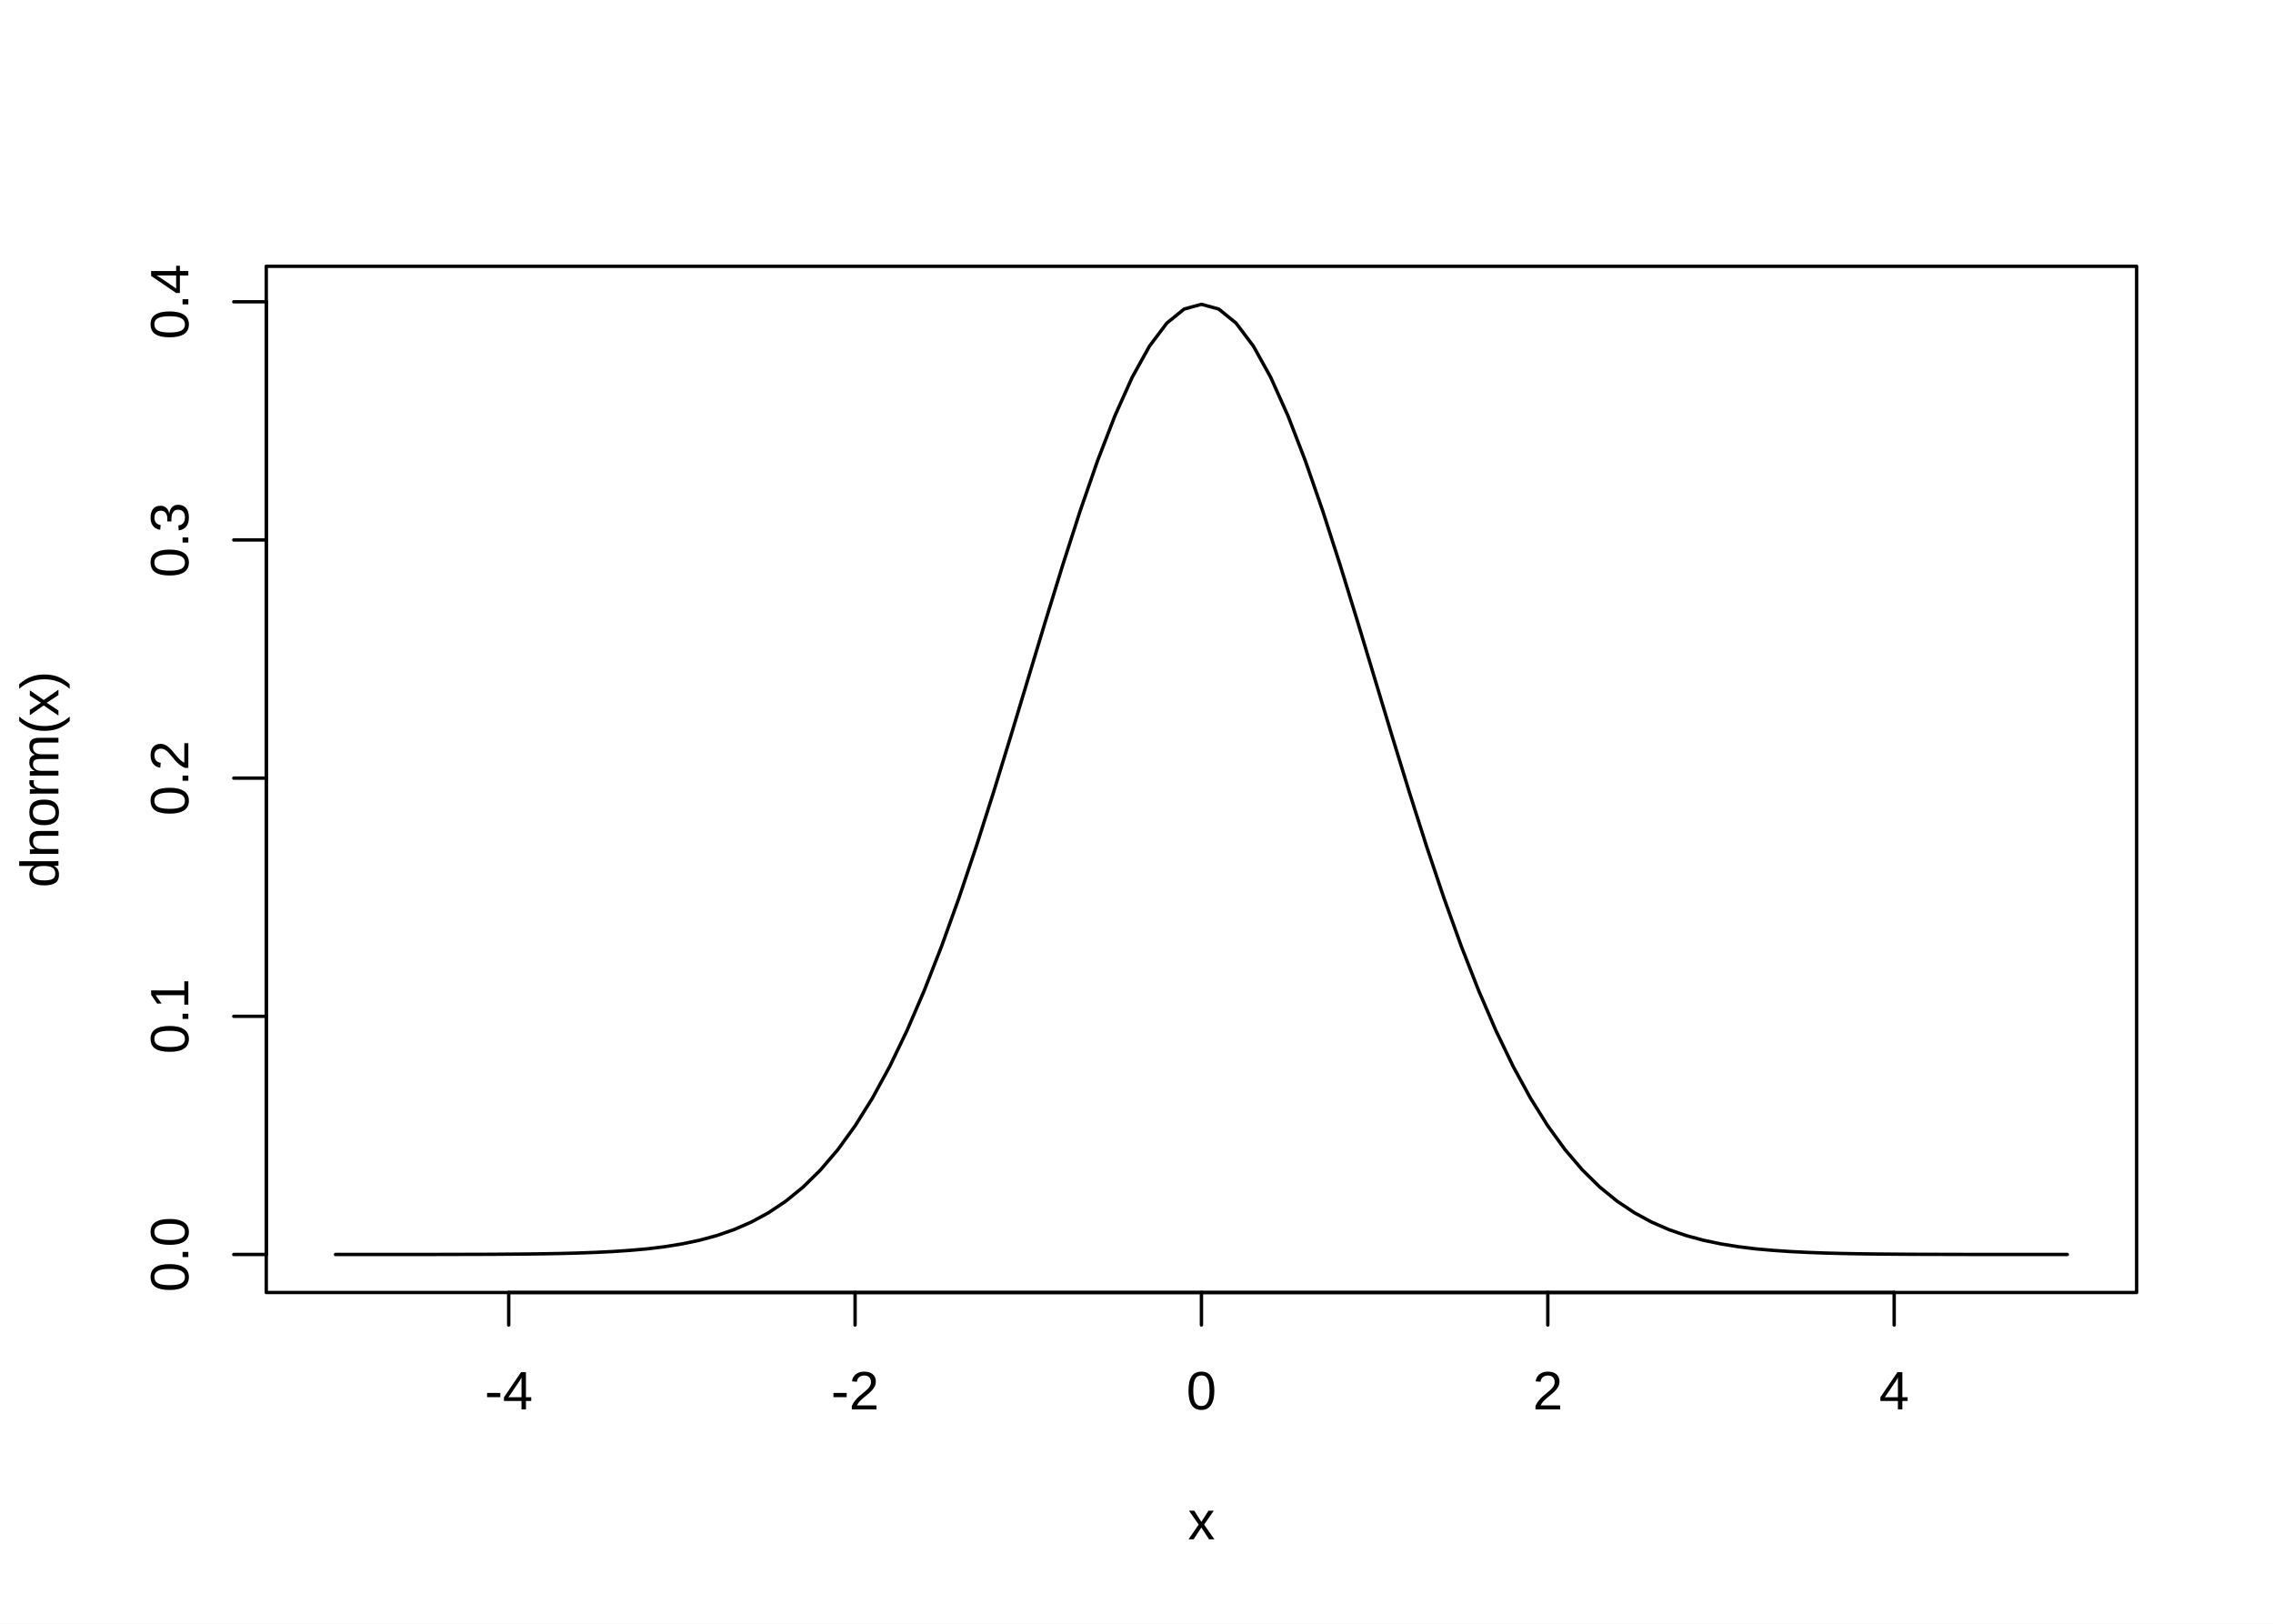
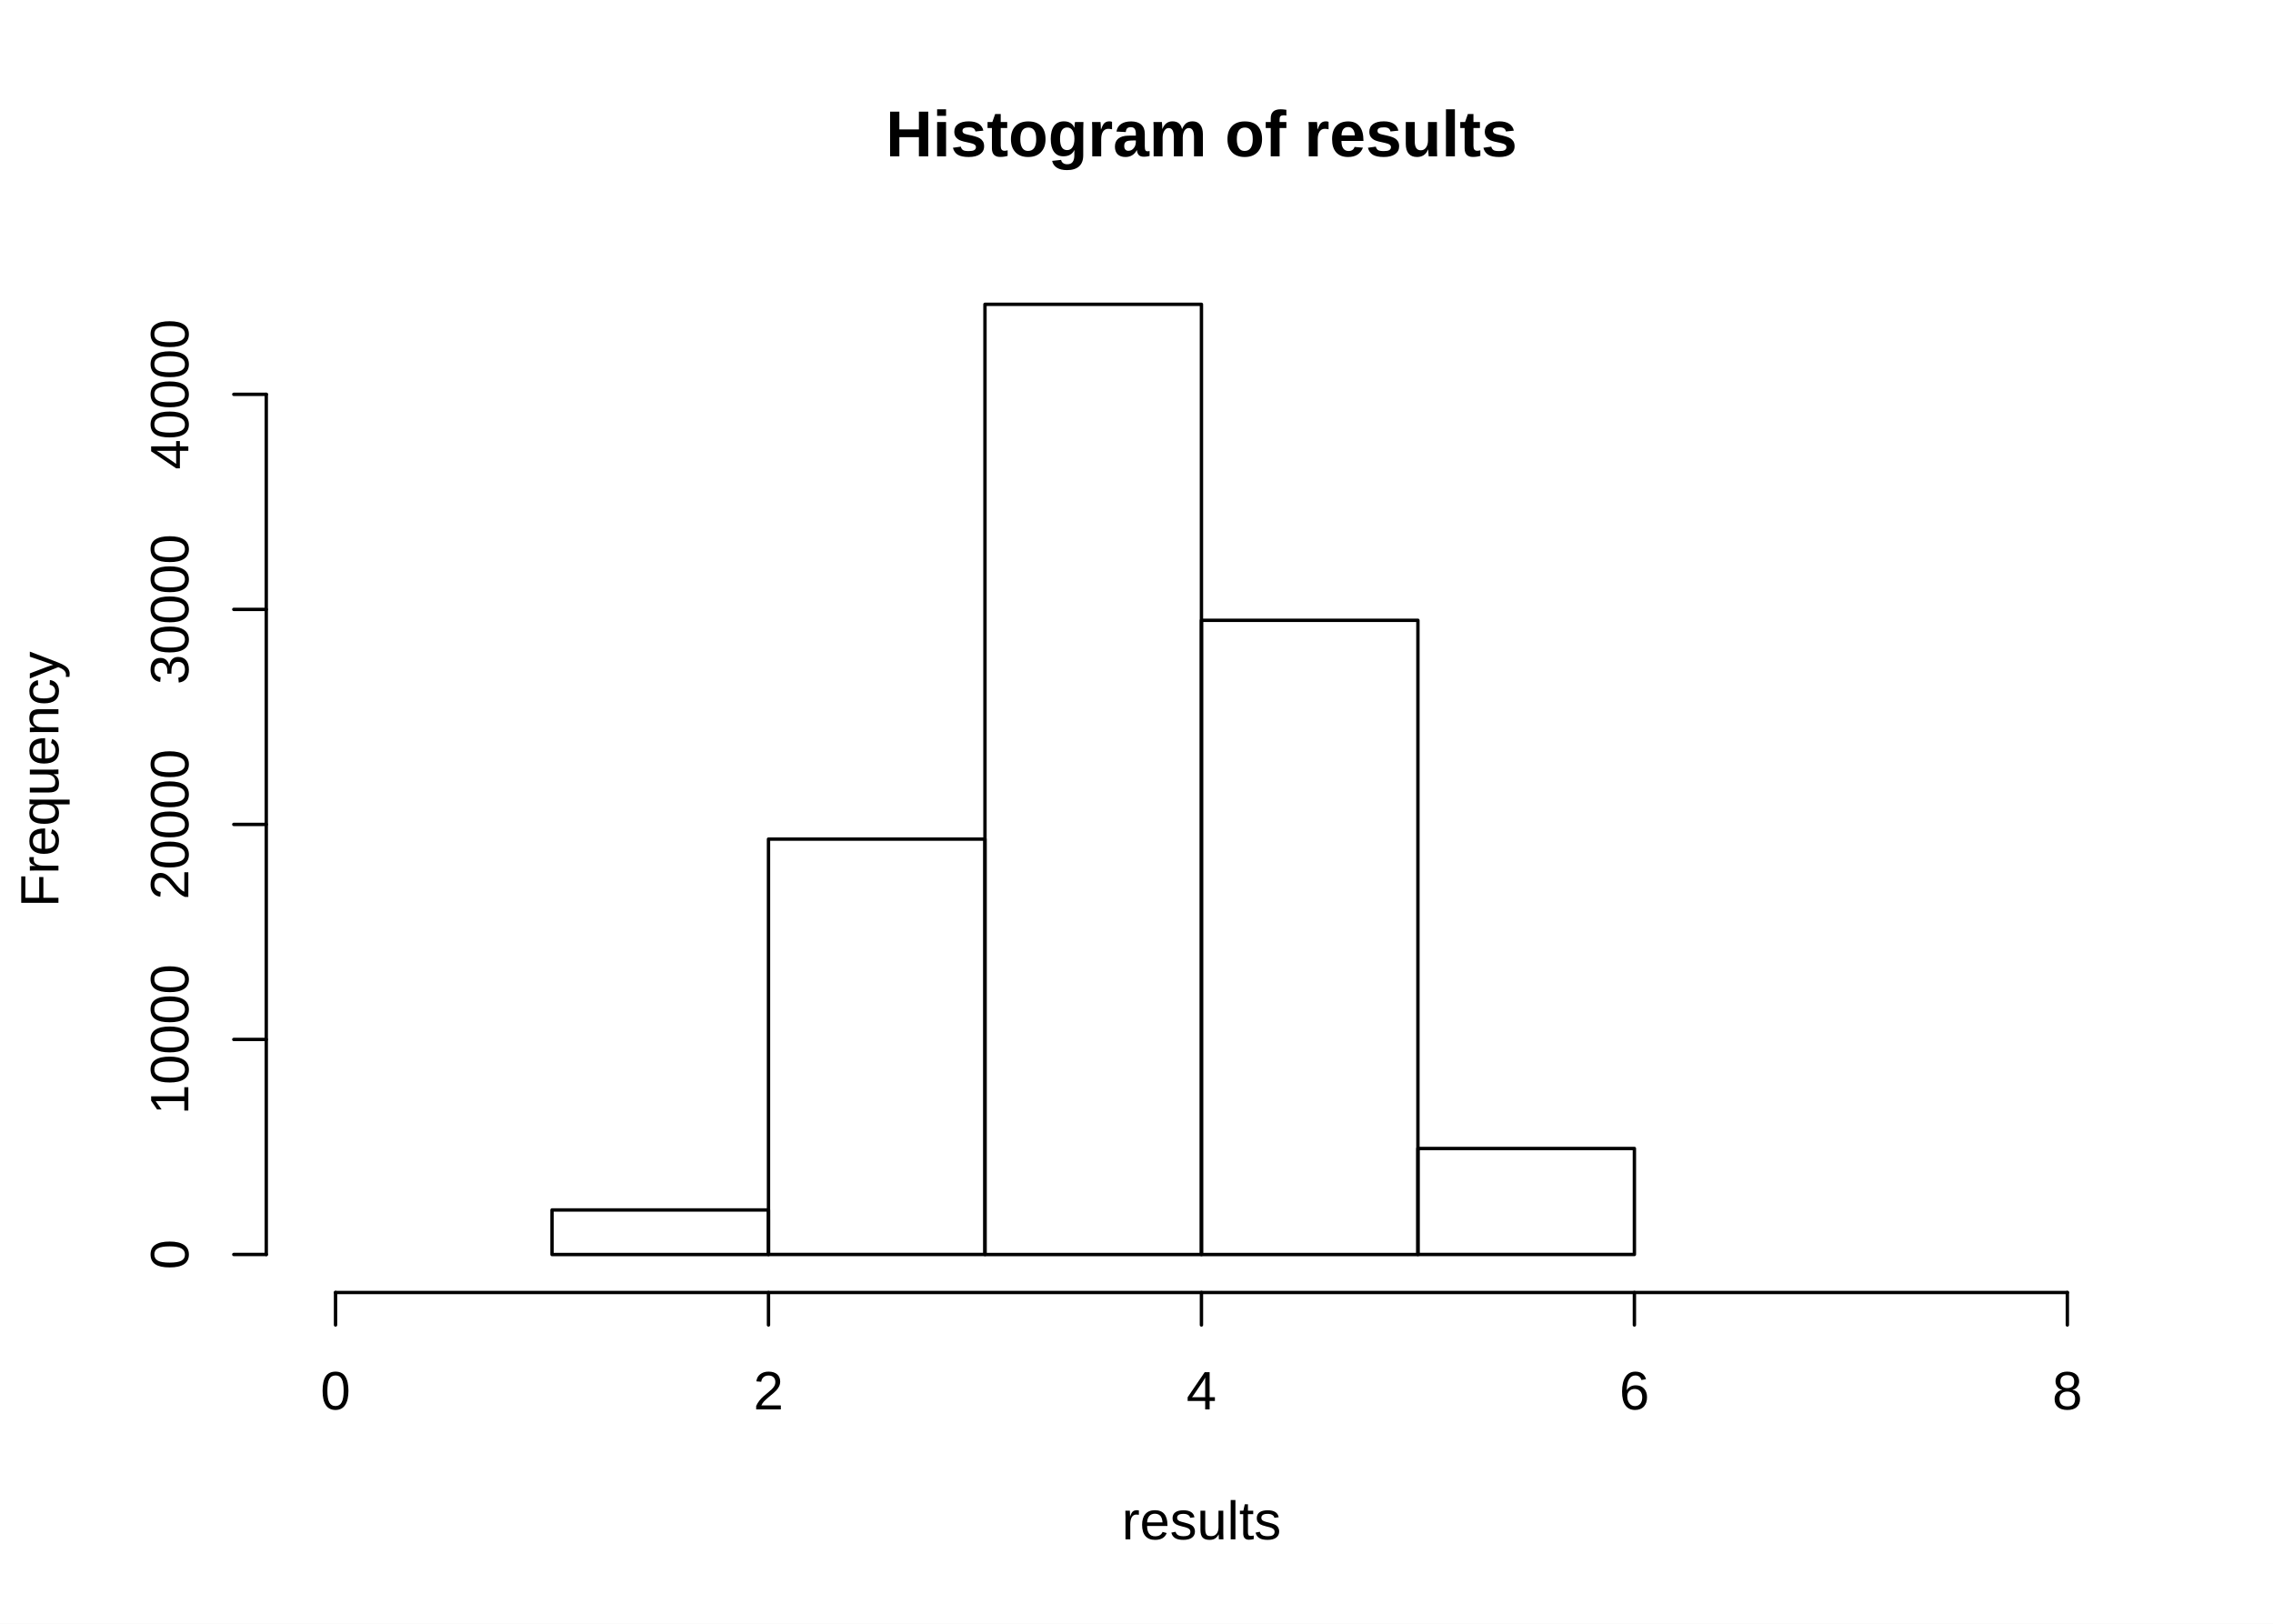
<svg xmlns="http://www.w3.org/2000/svg" viewBox="0 0 504.00 360.00">
  <defs>
    <style type="text/css">
    line, polyline, polygon, path, rect, circle {
      fill: none;
      stroke: #000000;
      stroke-linecap: round;
      stroke-linejoin: round;
      stroke-miterlimit: 10.00;
    }
  </style>
  </defs>
  <rect width="100%" height="100%" style="stroke: none; fill: #FFFFFF;" />
+   <text x="196.39" y="34.67" style="font-size: 14.40px; font-weight: bold; font-family: Arial;" textLength="140.03px" lengthAdjust="spacingAndGlyphs">Histogram of results</text>
+   <text x="248.73" y="341.28" style="font-size: 12.00px; font-family: Arial;" textLength="35.34px" lengthAdjust="spacingAndGlyphs">results</text>
+   <text transform="translate(12.96,201.15) rotate(-90)" style="font-size: 12.00px; font-family: Arial;" textLength="56.70px" lengthAdjust="spacingAndGlyphs">Frequency</text>
+   <line x1="74.40" y1="286.56" x2="458.40" y2="286.56" style="stroke-width: 0.75;" />
+   <line x1="74.40" y1="286.56" x2="74.40" y2="293.76" style="stroke-width: 0.75;" />
+   <line x1="170.40" y1="286.56" x2="170.40" y2="293.76" style="stroke-width: 0.75;" />
+   <line x1="266.40" y1="286.56" x2="266.40" y2="293.76" style="stroke-width: 0.75;" />
+   <line x1="362.40" y1="286.56" x2="362.40" y2="293.76" style="stroke-width: 0.75;" />
+   <line x1="458.40" y1="286.56" x2="458.40" y2="293.76" style="stroke-width: 0.75;" />
+   <text x="71.06" y="312.48" style="font-size: 12.00px; font-family: Arial;" textLength="6.67px" lengthAdjust="spacingAndGlyphs">0</text>
+   <text x="167.06" y="312.48" style="font-size: 12.00px; font-family: Arial;" textLength="6.67px" lengthAdjust="spacingAndGlyphs">2</text>
+   <text x="263.06" y="312.48" style="font-size: 12.00px; font-family: Arial;" textLength="6.67px" lengthAdjust="spacingAndGlyphs">4</text>
+   <text x="359.06" y="312.48" style="font-size: 12.00px; font-family: Arial;" textLength="6.67px" lengthAdjust="spacingAndGlyphs">6</text>
+   <text x="455.06" y="312.48" style="font-size: 12.00px; font-family: Arial;" textLength="6.67px" lengthAdjust="spacingAndGlyphs">8</text>
+   <line x1="59.04" y1="278.13" x2="59.04" y2="87.43" style="stroke-width: 0.75;" />
+   <line x1="59.04" y1="278.13" x2="51.84" y2="278.13" style="stroke-width: 0.75;" />
+   <line x1="59.04" y1="230.46" x2="51.84" y2="230.46" style="stroke-width: 0.75;" />
+   <line x1="59.04" y1="182.78" x2="51.84" y2="182.78" style="stroke-width: 0.75;" />
+   <line x1="59.04" y1="135.11" x2="51.84" y2="135.11" style="stroke-width: 0.75;" />
+   <line x1="59.04" y1="87.43" x2="51.84" y2="87.43" style="stroke-width: 0.75;" />
+   <text transform="translate(41.76,281.47) rotate(-90)" style="font-size: 12.00px; font-family: Arial;" textLength="6.67px" lengthAdjust="spacingAndGlyphs">0</text>
+   <text transform="translate(41.76,247.14) rotate(-90)" style="font-size: 12.00px; font-family: Arial;" textLength="33.37px" lengthAdjust="spacingAndGlyphs">10000</text>
+   <text transform="translate(41.76,199.47) rotate(-90)" style="font-size: 12.00px; font-family: Arial;" textLength="33.37px" lengthAdjust="spacingAndGlyphs">20000</text>
+   <text transform="translate(41.76,151.79) rotate(-90)" style="font-size: 12.00px; font-family: Arial;" textLength="33.37px" lengthAdjust="spacingAndGlyphs">30000</text>
+   <text transform="translate(41.76,104.12) rotate(-90)" style="font-size: 12.00px; font-family: Arial;" textLength="33.37px" lengthAdjust="spacingAndGlyphs">40000</text>
  <defs>
    <clipPath id="cpNTkuMDR8NDczLjc2fDI4Ni41Nnw1OS4wNA==">
      <rect x="59.04" y="59.04" width="414.72" height="227.52" />
    </clipPath>
  </defs>
-   <polyline points="74.40,278.13 78.24,278.13 82.08,278.13 85.92,278.13 89.76,278.13 93.60,278.13 97.44,278.12 101.28,278.11 105.12,278.10 108.96,278.09 112.80,278.06 116.64,278.03 120.48,277.98 124.32,277.91 128.16,277.81 132.00,277.67 135.84,277.48 139.68,277.22 143.52,276.88 147.36,276.41 151.20,275.79 155.04,274.99 158.88,273.95 162.72,272.63 166.56,270.96 170.40,268.88 174.24,266.31 178.08,263.18 181.92,259.40 185.76,254.91 189.60,249.62 193.44,243.48 197.28,236.44 201.12,228.47 204.96,219.56 208.80,209.74 212.64,199.07 216.48,187.64 220.32,175.59 224.16,163.09 228.00,150.36 231.84,137.62 235.68,125.16 239.52,113.24 243.36,102.17 247.20,92.22 251.04,83.66 254.88,76.74 258.72,71.64 262.56,68.52 266.40,67.47 270.24,68.52 274.08,71.64 277.92,76.74 281.76,83.66 285.60,92.22 289.44,102.17 293.28,113.24 297.12,125.16 300.96,137.62 304.80,150.36 308.64,163.09 312.48,175.59 316.32,187.64 320.16,199.07 324.00,209.74 327.84,219.56 331.68,228.47 335.52,236.44 339.36,243.48 343.20,249.62 347.04,254.91 350.88,259.40 354.72,263.18 358.56,266.31 362.40,268.88 366.24,270.96 370.08,272.63 373.92,273.95 377.76,274.99 381.60,275.79 385.44,276.41 389.28,276.88 393.12,277.22 396.96,277.48 400.80,277.67 404.64,277.81 408.48,277.91 412.32,277.98 416.16,278.03 420.00,278.06 423.84,278.09 427.68,278.10 431.52,278.11 435.36,278.12 439.20,278.13 443.04,278.13 446.88,278.13 450.72,278.13 454.56,278.13 458.40,278.13 " style="stroke-width: 0.75;" clip-path="url(#cpNTkuMDR8NDczLjc2fDI4Ni41Nnw1OS4wNA==)" />
-   <defs>
-     <clipPath id="cpMC4wMHw1MDQuMDB8MzYwLjAwfDAuMDA=">
-       <rect x="0.00" y="0.00" width="504.00" height="360.00" />
-     </clipPath>
-   </defs>
-   <line x1="112.80" y1="286.56" x2="420.00" y2="286.56" style="stroke-width: 0.75;" clip-path="url(#cpMC4wMHw1MDQuMDB8MzYwLjAwfDAuMDA=)" />
-   <line x1="112.80" y1="286.56" x2="112.80" y2="293.76" style="stroke-width: 0.75;" clip-path="url(#cpMC4wMHw1MDQuMDB8MzYwLjAwfDAuMDA=)" />
-   <line x1="189.60" y1="286.56" x2="189.60" y2="293.76" style="stroke-width: 0.75;" clip-path="url(#cpMC4wMHw1MDQuMDB8MzYwLjAwfDAuMDA=)" />
-   <line x1="266.40" y1="286.56" x2="266.40" y2="293.76" style="stroke-width: 0.75;" clip-path="url(#cpMC4wMHw1MDQuMDB8MzYwLjAwfDAuMDA=)" />
-   <line x1="343.20" y1="286.56" x2="343.20" y2="293.76" style="stroke-width: 0.75;" clip-path="url(#cpMC4wMHw1MDQuMDB8MzYwLjAwfDAuMDA=)" />
-   <line x1="420.00" y1="286.56" x2="420.00" y2="293.76" style="stroke-width: 0.75;" clip-path="url(#cpMC4wMHw1MDQuMDB8MzYwLjAwfDAuMDA=)" />
-   <g clip-path="url(#cpMC4wMHw1MDQuMDB8MzYwLjAwfDAuMDA=)">
-     <text x="107.47" y="312.48" style="font-size: 12.00px; font-family: Arial;" textLength="10.67px" lengthAdjust="spacingAndGlyphs">-4</text>
-   </g>
-   <g clip-path="url(#cpMC4wMHw1MDQuMDB8MzYwLjAwfDAuMDA=)">
-     <text x="184.27" y="312.48" style="font-size: 12.00px; font-family: Arial;" textLength="10.67px" lengthAdjust="spacingAndGlyphs">-2</text>
-   </g>
-   <g clip-path="url(#cpMC4wMHw1MDQuMDB8MzYwLjAwfDAuMDA=)">
-     <text x="263.06" y="312.48" style="font-size: 12.00px; font-family: Arial;" textLength="6.67px" lengthAdjust="spacingAndGlyphs">0</text>
-   </g>
-   <g clip-path="url(#cpMC4wMHw1MDQuMDB8MzYwLjAwfDAuMDA=)">
-     <text x="339.86" y="312.48" style="font-size: 12.00px; font-family: Arial;" textLength="6.67px" lengthAdjust="spacingAndGlyphs">2</text>
-   </g>
-   <g clip-path="url(#cpMC4wMHw1MDQuMDB8MzYwLjAwfDAuMDA=)">
-     <text x="416.66" y="312.48" style="font-size: 12.00px; font-family: Arial;" textLength="6.67px" lengthAdjust="spacingAndGlyphs">4</text>
-   </g>
-   <line x1="59.04" y1="278.13" x2="59.04" y2="66.91" style="stroke-width: 0.75;" clip-path="url(#cpMC4wMHw1MDQuMDB8MzYwLjAwfDAuMDA=)" />
-   <line x1="59.04" y1="278.13" x2="51.84" y2="278.13" style="stroke-width: 0.75;" clip-path="url(#cpMC4wMHw1MDQuMDB8MzYwLjAwfDAuMDA=)" />
-   <line x1="59.04" y1="225.33" x2="51.84" y2="225.33" style="stroke-width: 0.75;" clip-path="url(#cpMC4wMHw1MDQuMDB8MzYwLjAwfDAuMDA=)" />
-   <line x1="59.04" y1="172.52" x2="51.84" y2="172.52" style="stroke-width: 0.75;" clip-path="url(#cpMC4wMHw1MDQuMDB8MzYwLjAwfDAuMDA=)" />
-   <line x1="59.04" y1="119.71" x2="51.84" y2="119.71" style="stroke-width: 0.75;" clip-path="url(#cpMC4wMHw1MDQuMDB8MzYwLjAwfDAuMDA=)" />
-   <line x1="59.04" y1="66.91" x2="51.84" y2="66.91" style="stroke-width: 0.75;" clip-path="url(#cpMC4wMHw1MDQuMDB8MzYwLjAwfDAuMDA=)" />
-   <g clip-path="url(#cpMC4wMHw1MDQuMDB8MzYwLjAwfDAuMDA=)">
-     <text transform="translate(41.76,286.47) rotate(-90)" style="font-size: 12.00px; font-family: Arial;" textLength="16.68px" lengthAdjust="spacingAndGlyphs">0.0</text>
-   </g>
-   <g clip-path="url(#cpMC4wMHw1MDQuMDB8MzYwLjAwfDAuMDA=)">
-     <text transform="translate(41.76,233.67) rotate(-90)" style="font-size: 12.00px; font-family: Arial;" textLength="16.68px" lengthAdjust="spacingAndGlyphs">0.1</text>
-   </g>
-   <g clip-path="url(#cpMC4wMHw1MDQuMDB8MzYwLjAwfDAuMDA=)">
-     <text transform="translate(41.76,180.86) rotate(-90)" style="font-size: 12.00px; font-family: Arial;" textLength="16.68px" lengthAdjust="spacingAndGlyphs">0.2</text>
-   </g>
-   <g clip-path="url(#cpMC4wMHw1MDQuMDB8MzYwLjAwfDAuMDA=)">
-     <text transform="translate(41.76,128.06) rotate(-90)" style="font-size: 12.00px; font-family: Arial;" textLength="16.68px" lengthAdjust="spacingAndGlyphs">0.3</text>
-   </g>
-   <g clip-path="url(#cpMC4wMHw1MDQuMDB8MzYwLjAwfDAuMDA=)">
-     <text transform="translate(41.76,75.25) rotate(-90)" style="font-size: 12.00px; font-family: Arial;" textLength="16.68px" lengthAdjust="spacingAndGlyphs">0.4</text>
-   </g>
-   <polyline points="59.04,286.56 473.76,286.56 473.76,59.04 59.04,59.04 59.04,286.56 " style="stroke-width: 0.75;" clip-path="url(#cpMC4wMHw1MDQuMDB8MzYwLjAwfDAuMDA=)" />
-   <g clip-path="url(#cpMC4wMHw1MDQuMDB8MzYwLjAwfDAuMDA=)">
-     <text x="263.40" y="341.28" style="font-size: 12.00px; font-family: Arial;" textLength="6.00px" lengthAdjust="spacingAndGlyphs">x</text>
-   </g>
-   <g clip-path="url(#cpMC4wMHw1MDQuMDB8MzYwLjAwfDAuMDA=)">
-     <text transform="translate(12.96,196.80) rotate(-90)" style="font-size: 12.00px; font-family: Arial;" textLength="48.01px" lengthAdjust="spacingAndGlyphs">dnorm(x)</text>
-   </g>
+   <rect x="74.40" y="278.13" width="48.00" height="0.00" style="stroke-width: 0.75;" clip-path="url(#cpNTkuMDR8NDczLjc2fDI4Ni41Nnw1OS4wNA==)" />
+   <rect x="122.40" y="268.26" width="48.00" height="9.88" style="stroke-width: 0.75;" clip-path="url(#cpNTkuMDR8NDczLjc2fDI4Ni41Nnw1OS4wNA==)" />
+   <rect x="170.40" y="186.04" width="48.00" height="92.09" style="stroke-width: 0.75;" clip-path="url(#cpNTkuMDR8NDczLjc2fDI4Ni41Nnw1OS4wNA==)" />
+   <rect x="218.40" y="67.47" width="48.00" height="210.67" style="stroke-width: 0.75;" clip-path="url(#cpNTkuMDR8NDczLjc2fDI4Ni41Nnw1OS4wNA==)" />
+   <rect x="266.40" y="137.53" width="48.00" height="140.61" style="stroke-width: 0.75;" clip-path="url(#cpNTkuMDR8NDczLjc2fDI4Ni41Nnw1OS4wNA==)" />
+   <rect x="314.40" y="254.63" width="48.00" height="23.50" style="stroke-width: 0.75;" clip-path="url(#cpNTkuMDR8NDczLjc2fDI4Ni41Nnw1OS4wNA==)" />
+   <rect x="362.40" y="278.13" width="48.00" height="0.00" style="stroke-width: 0.75;" clip-path="url(#cpNTkuMDR8NDczLjc2fDI4Ni41Nnw1OS4wNA==)" />
+   <rect x="410.40" y="278.13" width="48.00" height="0.00" style="stroke-width: 0.75;" clip-path="url(#cpNTkuMDR8NDczLjc2fDI4Ni41Nnw1OS4wNA==)" />
</svg>
